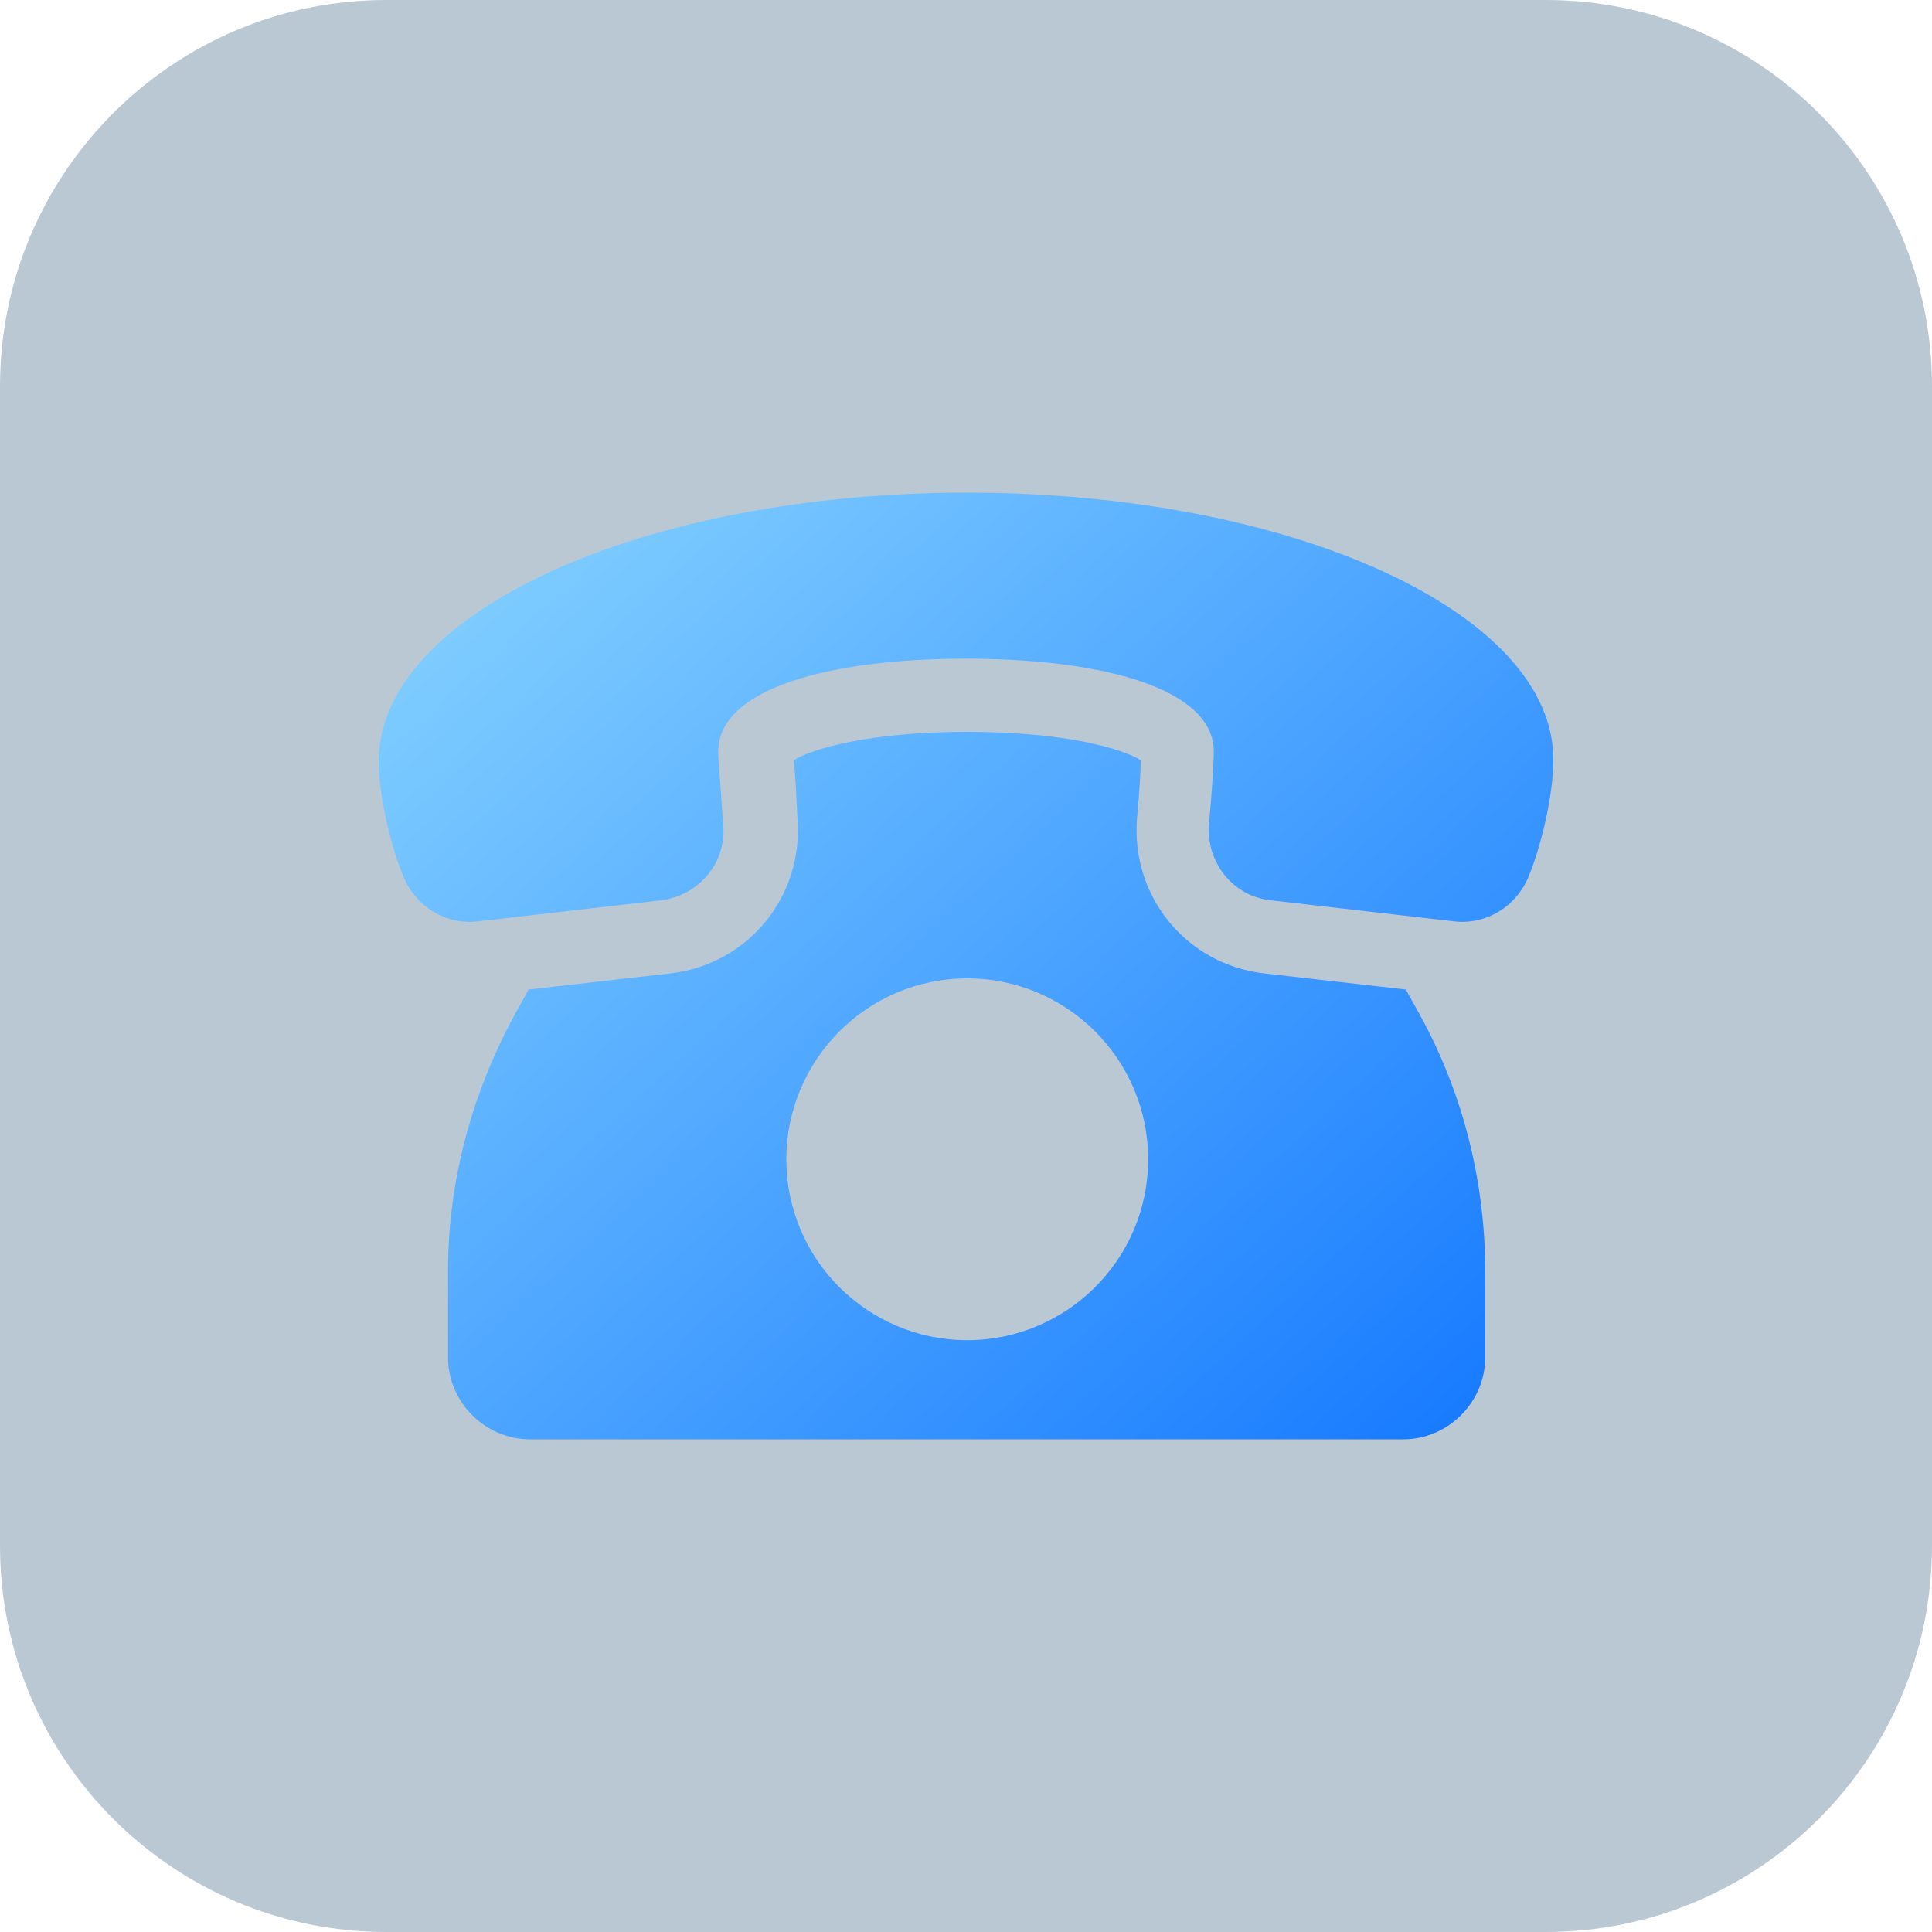
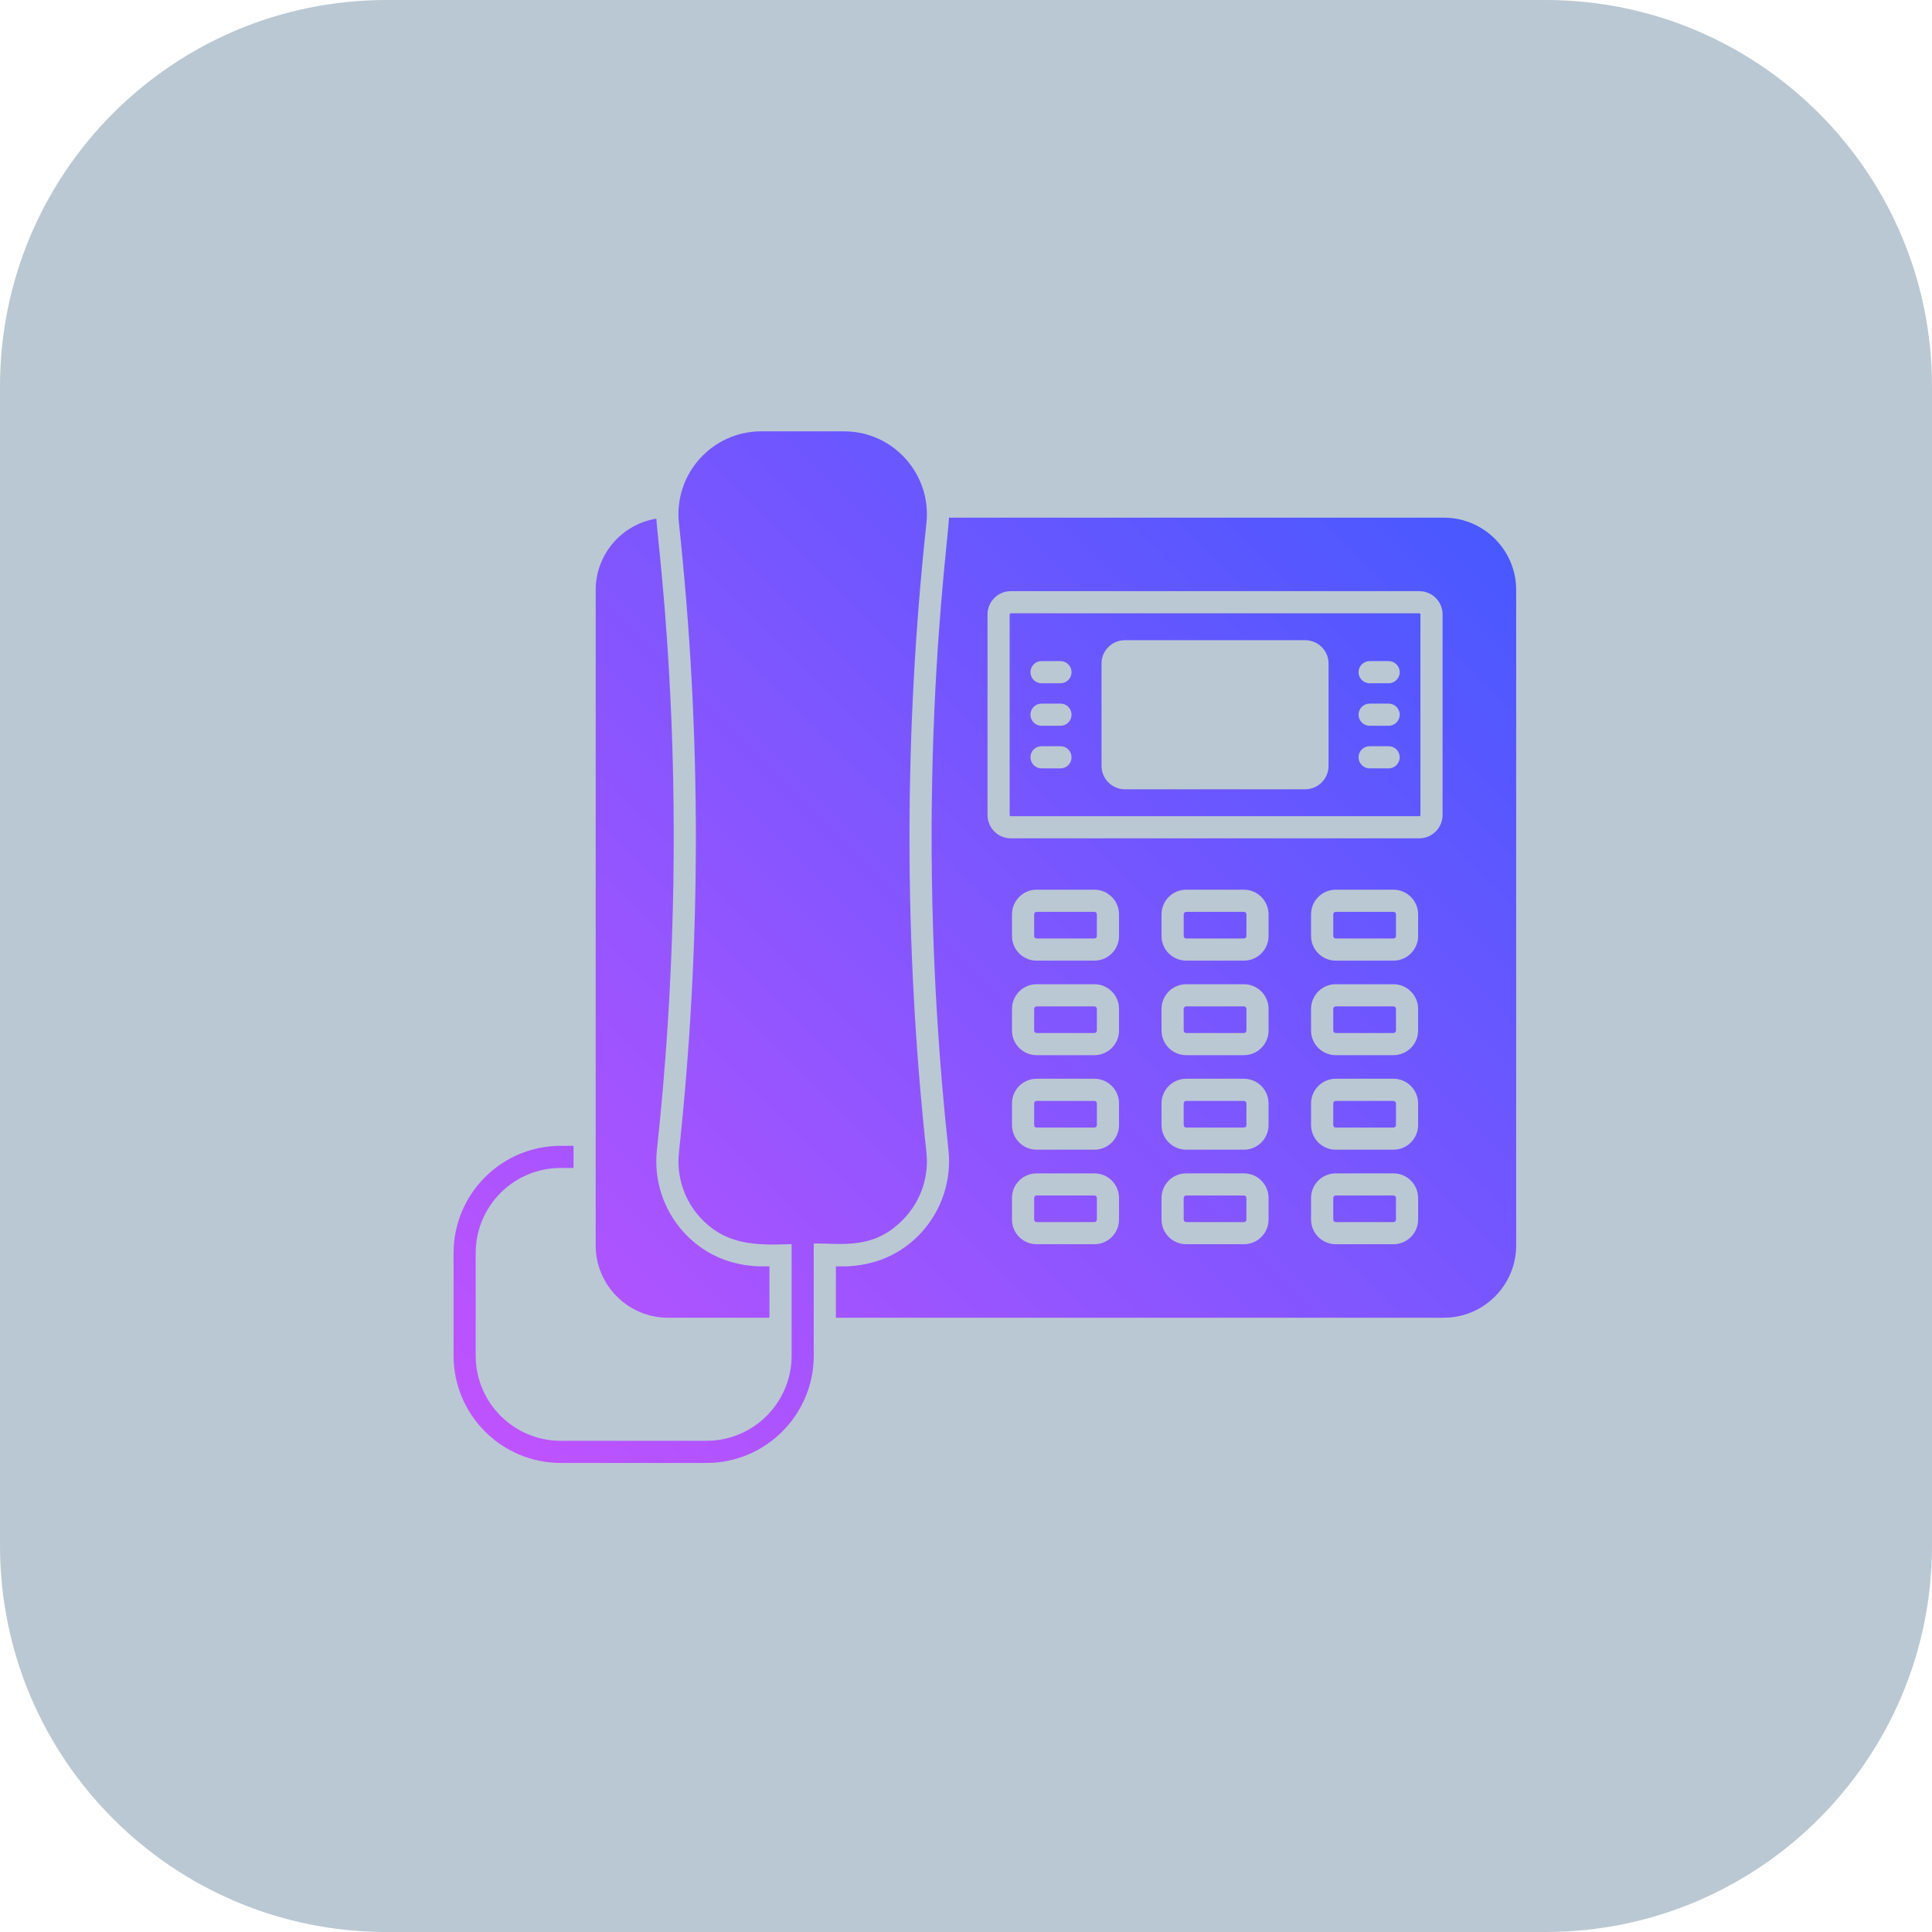
- <svg xmlns="http://www.w3.org/2000/svg" xmlns:xlink="http://www.w3.org/1999/xlink" version="1.1" width="512" height="512" x="0" y="0" viewBox="0 0 100 100" style="enable-background:new 0 0 512 512" xml:space="preserve">
-   <rect width="100" height="100" rx="20" ry="20" fill="#bac8d3" shape="rounded" />
-   <g transform="matrix(0.64,0,0,0.64,18.00007,18)">
-     <linearGradient id="a">
-       <stop offset="0" stop-color="#97e0ff" />
-       <stop offset="1" stop-color="#1075ff" />
+ <svg xmlns="http://www.w3.org/2000/svg" version="1.1" width="512" height="512" x="0" y="0" viewBox="0 0 512 512" style="enable-background:new 0 0 512 512" xml:space="preserve">
+   <rect width="512" height="512" rx="102.4" ry="102.4" fill="#bac8d3" shape="rounded" />
+   <g transform="matrix(0.55,0,0,0.55,120.2,110.2007)">
+     <linearGradient id="a" x1="28.909" x2="487.285" y1="8.845" y2="467.222" gradientTransform="matrix(1 0 0 -1 0 512)" gradientUnits="userSpaceOnUse">
+       <stop offset="0" stop-color="#be53ff" />
+       <stop offset="1" stop-color="#4958ff" />
    </linearGradient>
-     <linearGradient xlink:href="#a" id="b" x1="7.395" x2="99.411" y1="-11.645" y2="89.195" gradientUnits="userSpaceOnUse" />
-     <linearGradient xlink:href="#a" id="c" x1="-10.763" x2="81.254" y1="4.924" y2="105.764" gradientUnits="userSpaceOnUse" />
-     <path fill="url(#b)" d="M50.1 11.718c-26.255 0-47.6 9.72-47.6 21.745 0 2.205.701 6.113 2.004 9.32 1.002 2.405 3.407 3.908 6.013 3.608l14.83-1.704c3.107-.4 5.312-3.107 5.011-6.113-.2-3.207-.4-5.31-.4-5.912 0-5.11 9.018-7.516 20.041-7.516s20.042 2.405 20.042 7.516c0 .601-.1 2.806-.4 5.912-.201 3.107 2.004 5.812 5.01 6.113l14.83 1.704c2.606.3 5.011-1.203 6.013-3.608 1.303-3.207 2.005-7.215 2.005-9.32.2-12.025-21.145-21.745-47.4-21.745z" opacity="1" data-original="url(#b)" />
-     <path fill="url(#c)" d="m86.68 53.902-1.11-2-11.42-1.3c-6.31-.7-10.82-6.22-10.32-12.53.2-2.2.3-3.81.3-4.71-1.4-.9-6.01-2.3-14.03-2.3s-12.63 1.4-14.03 2.3c.1.9.2 2.51.3 4.71.5 6.31-4.01 11.83-10.32 12.53l-11.42 1.3-1.11 2c-3.5 6.42-5.41 13.53-5.41 20.75v7.02c0 3.61 3.01 6.61 6.62 6.61h70.64c3.61 0 6.62-3 6.62-6.61v-7.02c0-7.22-1.81-14.43-5.31-20.75zM50.1 80.262c-8.02 0-14.63-6.51-14.63-14.63 0-8.02 6.51-14.63 14.63-14.63 8.02 0 14.63 6.51 14.63 14.63s-6.61 14.63-14.63 14.63z" opacity="1" data-original="url(#c)" />
+     <path fill="url(#a)" d="M173.547 398.799v54.108c0 28.427-23.147 51.627-51.627 51.627H51.627c-28.48 0-51.627-23.2-51.627-51.627V403.36c0-28.48 23.147-51.627 51.627-51.627h6.187V362.4h-6.187c-22.613 0-40.96 18.347-40.96 40.96v49.546c0 22.56 18.347 40.96 40.96 40.96h70.293c22.56 0 40.96-18.4 40.96-40.96v-53.79c-17.329.597-31.905.584-44.321-13.142-7.52-8.426-11.201-19.734-9.974-31.039 10.88-100.588 10.88-202.613 0-303.2-2.569-23.683 16-44.266 39.627-44.266h40c23.725 0 42.178 20.745 39.626 44.266-10.88 100.588-10.88 202.613 0 303.2 1.227 11.306-2.453 22.613-10.027 31.039-14.743 16.416-31.181 12.594-44.264 12.825zm207.291-114.247h-27.849a1.19 1.19 0 0 0-1.187 1.187v10.458a1.19 1.19 0 0 0 1.187 1.187h27.849a1.19 1.19 0 0 0 1.187-1.187v-10.458a1.189 1.189 0 0 0-1.187-1.187zm0-45.552h-27.849a1.19 1.19 0 0 0-1.187 1.187v10.458a1.19 1.19 0 0 0 1.187 1.187h27.849a1.19 1.19 0 0 0 1.187-1.187v-10.458a1.188 1.188 0 0 0-1.187-1.187zm-72.06 136.656H280.93a1.19 1.19 0 0 0-1.187 1.187v10.458a1.19 1.19 0 0 0 1.187 1.187h27.849a1.19 1.19 0 0 0 1.187-1.187v-10.458a1.19 1.19 0 0 0-1.188-1.187zm144.121-45.552H425.05a1.19 1.19 0 0 0-1.187 1.187v10.458a1.19 1.19 0 0 0 1.187 1.187h27.849a1.19 1.19 0 0 0 1.187-1.187v-10.458a1.19 1.19 0 0 0-1.187-1.187zm0-45.552H425.05a1.19 1.19 0 0 0-1.187 1.187v10.458a1.19 1.19 0 0 0 1.187 1.187h27.849a1.19 1.19 0 0 0 1.187-1.187v-10.458a1.19 1.19 0 0 0-1.187-1.187zm-72.061 45.552h-27.849a1.19 1.19 0 0 0-1.187 1.187v10.458a1.19 1.19 0 0 0 1.187 1.187h27.849a1.19 1.19 0 0 0 1.187-1.187v-10.458a1.189 1.189 0 0 0-1.187-1.187zM452.899 239H425.05a1.19 1.19 0 0 0-1.187 1.187v10.458a1.19 1.19 0 0 0 1.187 1.187h27.849a1.19 1.19 0 0 0 1.187-1.187v-10.458c0-.654-.533-1.187-1.187-1.187zm-144.121 91.104H280.93a1.19 1.19 0 0 0-1.187 1.187v10.458a1.19 1.19 0 0 0 1.187 1.187h27.849a1.19 1.19 0 0 0 1.187-1.187v-10.458a1.19 1.19 0 0 0-1.188-1.187zm0-45.552H280.93a1.19 1.19 0 0 0-1.187 1.187v10.458a1.19 1.19 0 0 0 1.187 1.187h27.849a1.19 1.19 0 0 0 1.187-1.187v-10.458a1.19 1.19 0 0 0-1.188-1.187zm0-45.552H280.93a1.19 1.19 0 0 0-1.187 1.187v10.458a1.19 1.19 0 0 0 1.187 1.187h27.849a1.19 1.19 0 0 0 1.187-1.187v-10.458a1.19 1.19 0 0 0-1.188-1.187zm72.06 136.656h-27.849a1.19 1.19 0 0 0-1.187 1.187v10.458a1.19 1.19 0 0 0 1.187 1.187h27.849a1.19 1.19 0 0 0 1.187-1.187v-10.458a1.189 1.189 0 0 0-1.187-1.187zm72.061 0H425.05a1.19 1.19 0 0 0-1.187 1.187v10.458a1.19 1.19 0 0 0 1.187 1.187h27.849a1.19 1.19 0 0 0 1.187-1.187v-10.458a1.19 1.19 0 0 0-1.187-1.187zM465.867 95.68v96.64c0 .319-.213.586-.534.586H268.48c-.266 0-.534-.266-.534-.586V95.68c0-.266.267-.533.534-.533h196.853c.32 0 .534.267.534.533zM297.76 164.533c0-2.986-2.347-5.333-5.333-5.333h-9.12c-2.987 0-5.333 2.347-5.333 5.333a5.314 5.314 0 0 0 5.333 5.333h9.12a5.314 5.314 0 0 0 5.333-5.333zm0-20.533a5.314 5.314 0 0 0-5.333-5.333h-9.12a5.314 5.314 0 0 0-5.333 5.333 5.314 5.314 0 0 0 5.333 5.333h9.12A5.314 5.314 0 0 0 297.76 144zm0-20.481a5.315 5.315 0 0 0-5.333-5.333h-9.12a5.314 5.314 0 0 0-5.333 5.333 5.314 5.314 0 0 0 5.333 5.333h9.12a5.314 5.314 0 0 0 5.333-5.333zm123.84-4.212c0-6.187-5.067-11.199-11.254-11.199h-86.88c-6.187 0-11.254 5.014-11.254 11.199v49.387c0 6.187 5.067 11.254 11.254 11.254h86.88c6.187 0 11.254-5.067 11.254-11.254zm34.293 45.226c0-2.986-2.4-5.333-5.333-5.333h-9.174a5.315 5.315 0 0 0-5.333 5.333c0 2.934 2.4 5.333 5.333 5.333h9.174c2.933 0 5.333-2.399 5.333-5.333zm0-20.533c0-2.934-2.4-5.333-5.333-5.333h-9.174c-2.933 0-5.333 2.4-5.333 5.333 0 2.934 2.4 5.333 5.333 5.333h9.174c2.933.001 5.333-2.399 5.333-5.333zm0-20.481c0-2.933-2.4-5.333-5.333-5.333h-9.174c-2.933 0-5.333 2.4-5.333 5.333 0 2.934 2.4 5.333 5.333 5.333h9.174c2.933.001 5.333-2.399 5.333-5.333zM103.307 434.56h48.906v-24.746c-1.436-.273-24.122 2.677-41.547-16.694a50.76 50.76 0 0 1-12.693-39.359c18.09-166.728.372-290.803-.266-304.214C81.173 52.214 68.48 66.613 68.48 83.894v315.84c0 19.199 15.627 34.826 34.827 34.826zM512 83.893v315.84c0 19.201-15.626 34.827-34.826 34.827h-292.96v-24.746c1.412-.268 24.13 2.669 41.547-16.694 9.599-10.72 14.239-25.066 12.693-39.359-18.387-169.465.213-293.767.213-304.694h238.506c19.201 0 34.827 15.626 34.827 34.826zm-191.36 292.96c0-6.559-5.333-11.84-11.84-11.84h-27.893c-6.506 0-11.84 5.28-11.84 11.84v10.454c0 6.507 5.333 11.84 11.84 11.84H308.8c6.506 0 11.84-5.333 11.84-11.84zm0-45.546c0-6.559-5.333-11.893-11.84-11.893h-27.893c-6.506 0-11.84 5.333-11.84 11.893v10.454c0 6.506 5.333 11.839 11.84 11.839H308.8c6.506 0 11.84-5.333 11.84-11.839zm0-45.546c0-6.561-5.333-11.893-11.84-11.893h-27.893c-6.506 0-11.84 5.333-11.84 11.893v10.454c0 6.506 5.333 11.839 11.84 11.839H308.8c6.506 0 11.84-5.333 11.84-11.839zm0-45.547c0-6.559-5.333-11.893-11.84-11.893h-27.893c-6.506 0-11.84 5.333-11.84 11.893v10.454c0 6.506 5.333 11.839 11.84 11.839H308.8c6.506 0 11.84-5.333 11.84-11.839zm72.053 136.639c0-6.559-5.333-11.84-11.84-11.84h-27.84c-6.56 0-11.893 5.28-11.893 11.84v10.454c0 6.507 5.333 11.84 11.893 11.84h27.84c6.506 0 11.84-5.333 11.84-11.84zm0-45.546c0-6.559-5.333-11.893-11.84-11.893h-27.84c-6.56 0-11.893 5.333-11.893 11.893v10.454c0 6.506 5.333 11.839 11.893 11.839h27.84c6.506 0 11.84-5.333 11.84-11.839zm0-45.546c0-6.561-5.333-11.893-11.84-11.893h-27.84c-6.56 0-11.893 5.333-11.893 11.893v10.454c0 6.506 5.333 11.839 11.893 11.839h27.84c6.506 0 11.84-5.333 11.84-11.839zm0-45.547c0-6.559-5.333-11.893-11.84-11.893h-27.84c-6.56 0-11.893 5.333-11.893 11.893v10.454c0 6.506 5.333 11.839 11.893 11.839h27.84c6.506 0 11.84-5.333 11.84-11.839zm72.054 136.639c0-6.559-5.333-11.84-11.84-11.84h-27.84c-6.559 0-11.893 5.28-11.893 11.84v10.454c0 6.507 5.333 11.84 11.893 11.84h27.84c6.506 0 11.84-5.333 11.84-11.84zm0-45.546c0-6.559-5.333-11.893-11.84-11.893h-27.84c-6.559 0-11.893 5.333-11.893 11.893v10.454c0 6.506 5.333 11.839 11.893 11.839h27.84c6.506 0 11.84-5.333 11.84-11.839zm0-45.546c0-6.561-5.333-11.893-11.84-11.893h-27.84c-6.559 0-11.893 5.333-11.893 11.893v10.454c0 6.506 5.333 11.839 11.893 11.839h27.84c6.506 0 11.84-5.333 11.84-11.839zm0-45.547c0-6.559-5.333-11.893-11.84-11.893h-27.84c-6.559 0-11.893 5.333-11.893 11.893v10.454c0 6.506 5.333 11.839 11.893 11.839h27.84c6.506 0 11.84-5.333 11.84-11.839zM476.533 95.68c0-6.186-5.014-11.2-11.201-11.2H268.48c-6.187 0-11.201 5.014-11.201 11.2v96.64c0 6.186 5.014 11.253 11.201 11.253h196.853c6.187 0 11.201-5.067 11.201-11.253V95.68z" opacity="1" data-original="url(#a)" />
  </g>
</svg>
